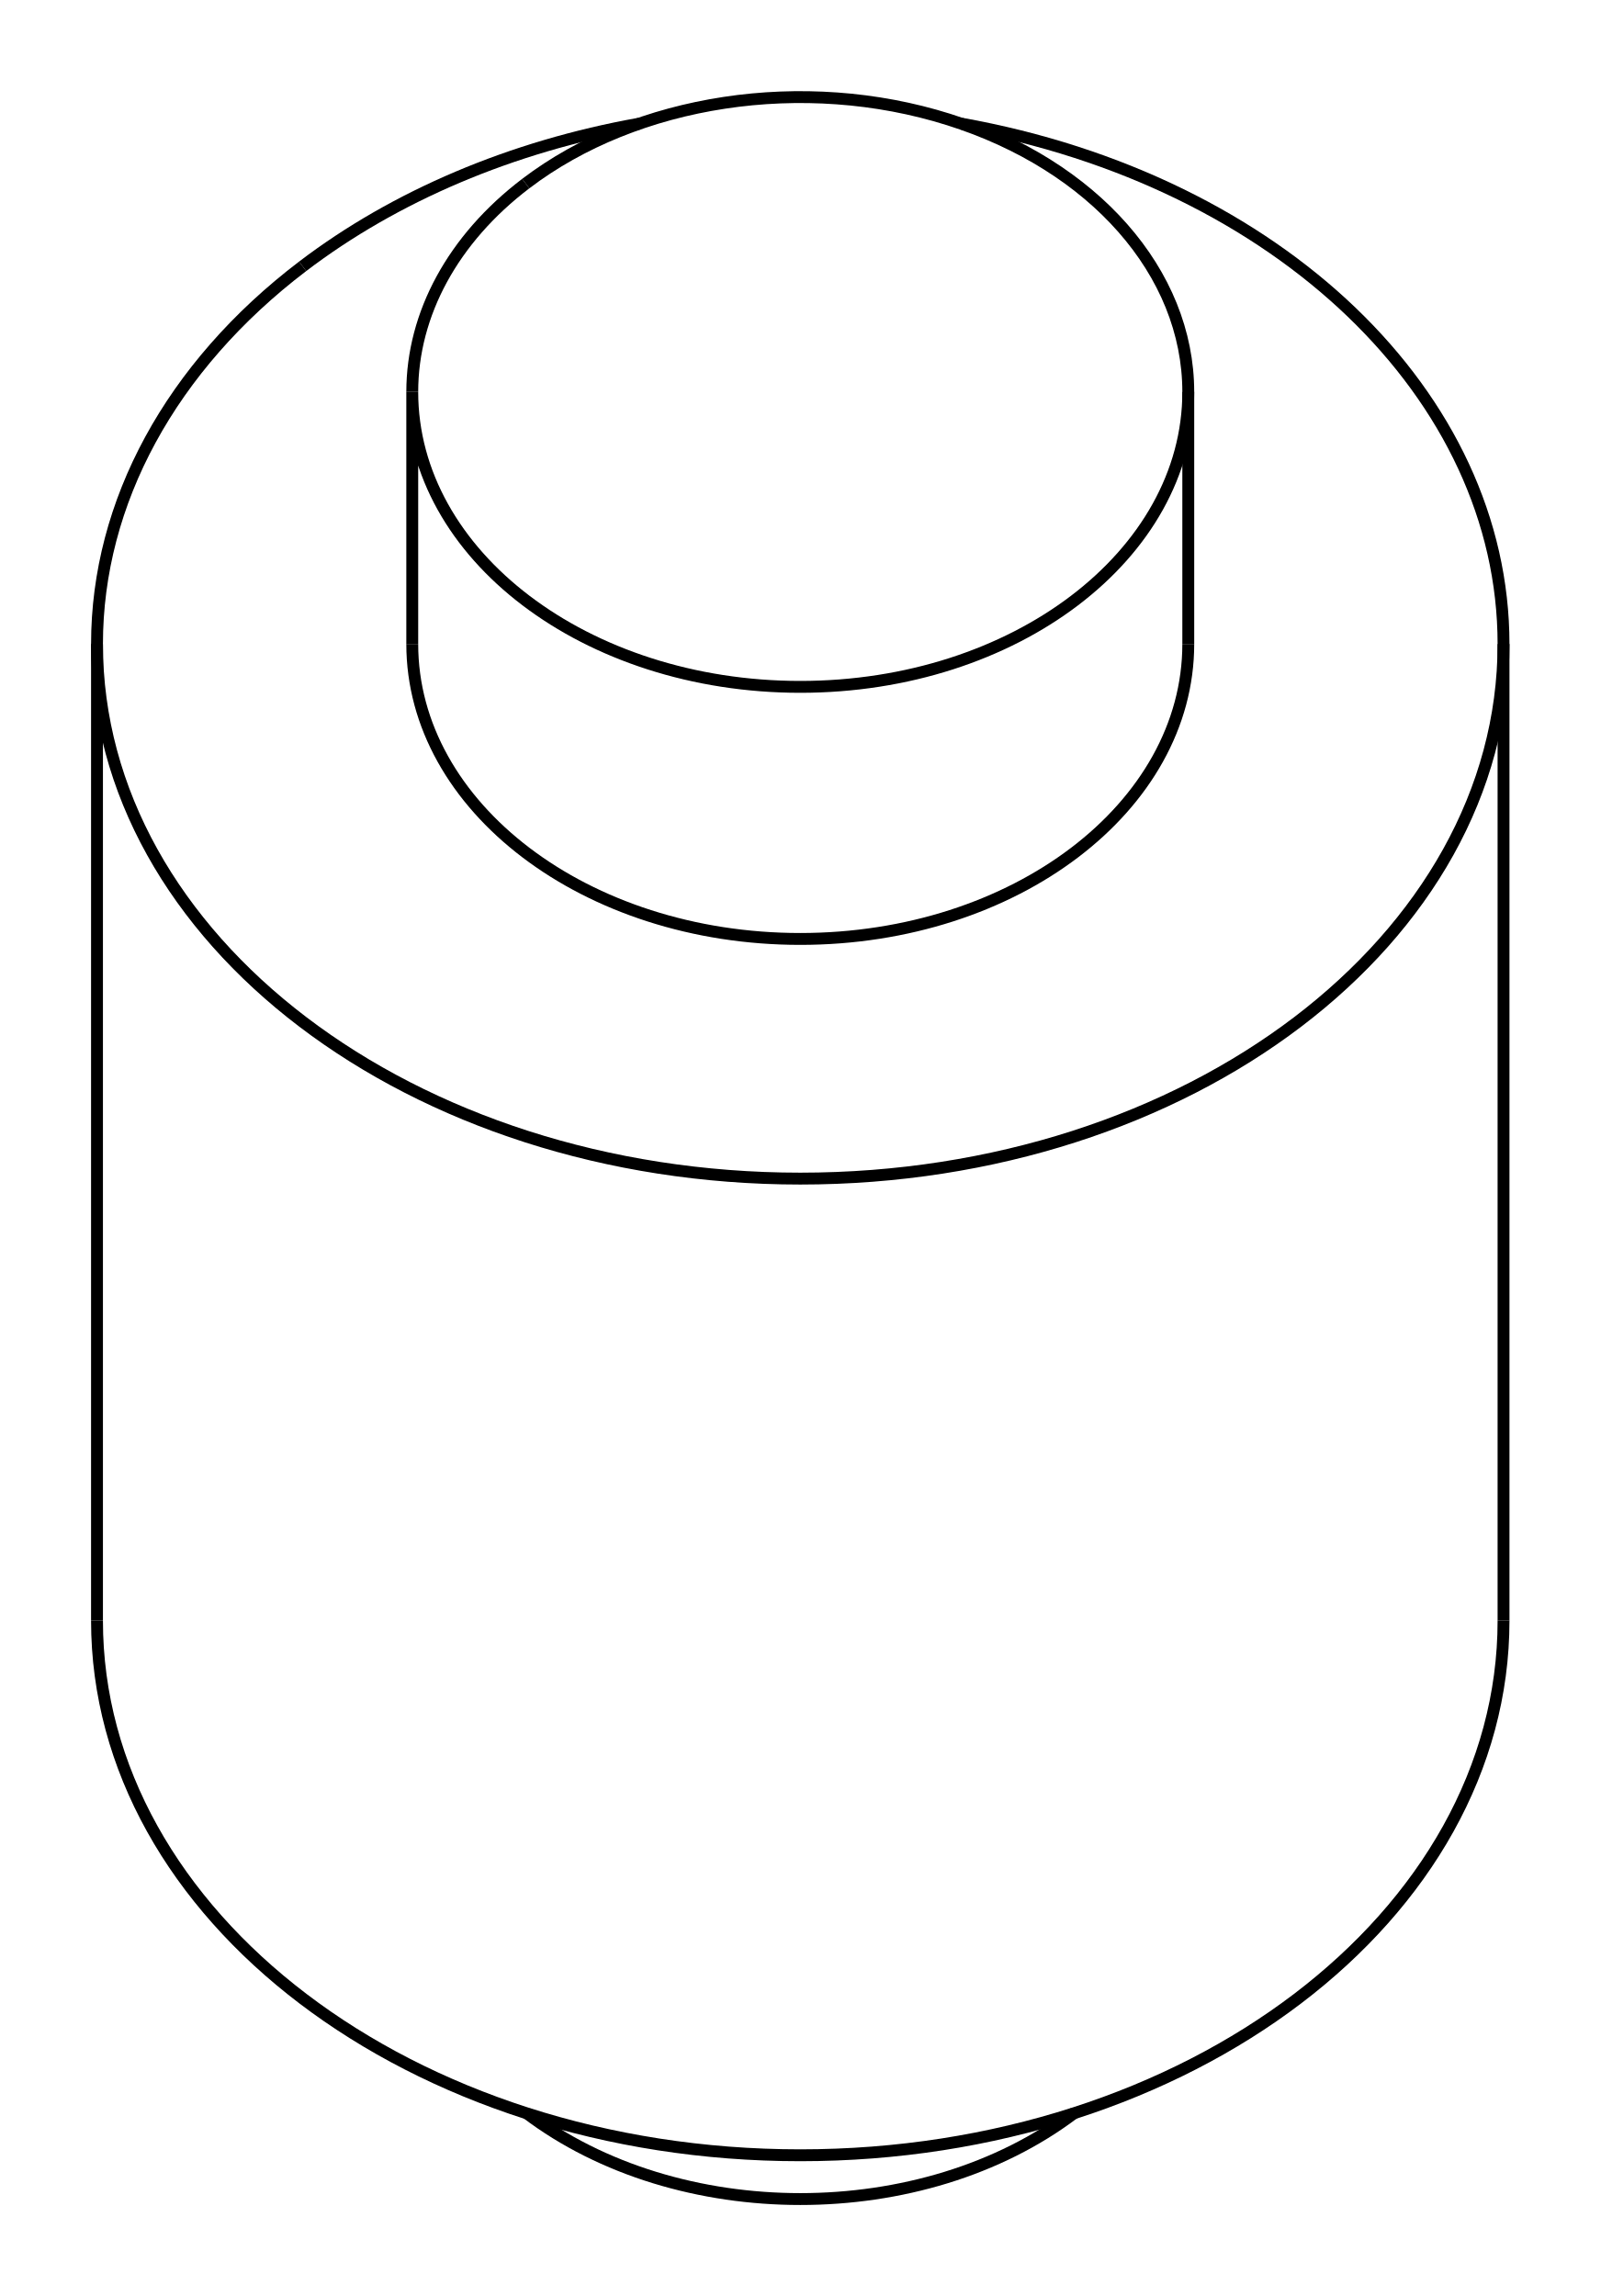
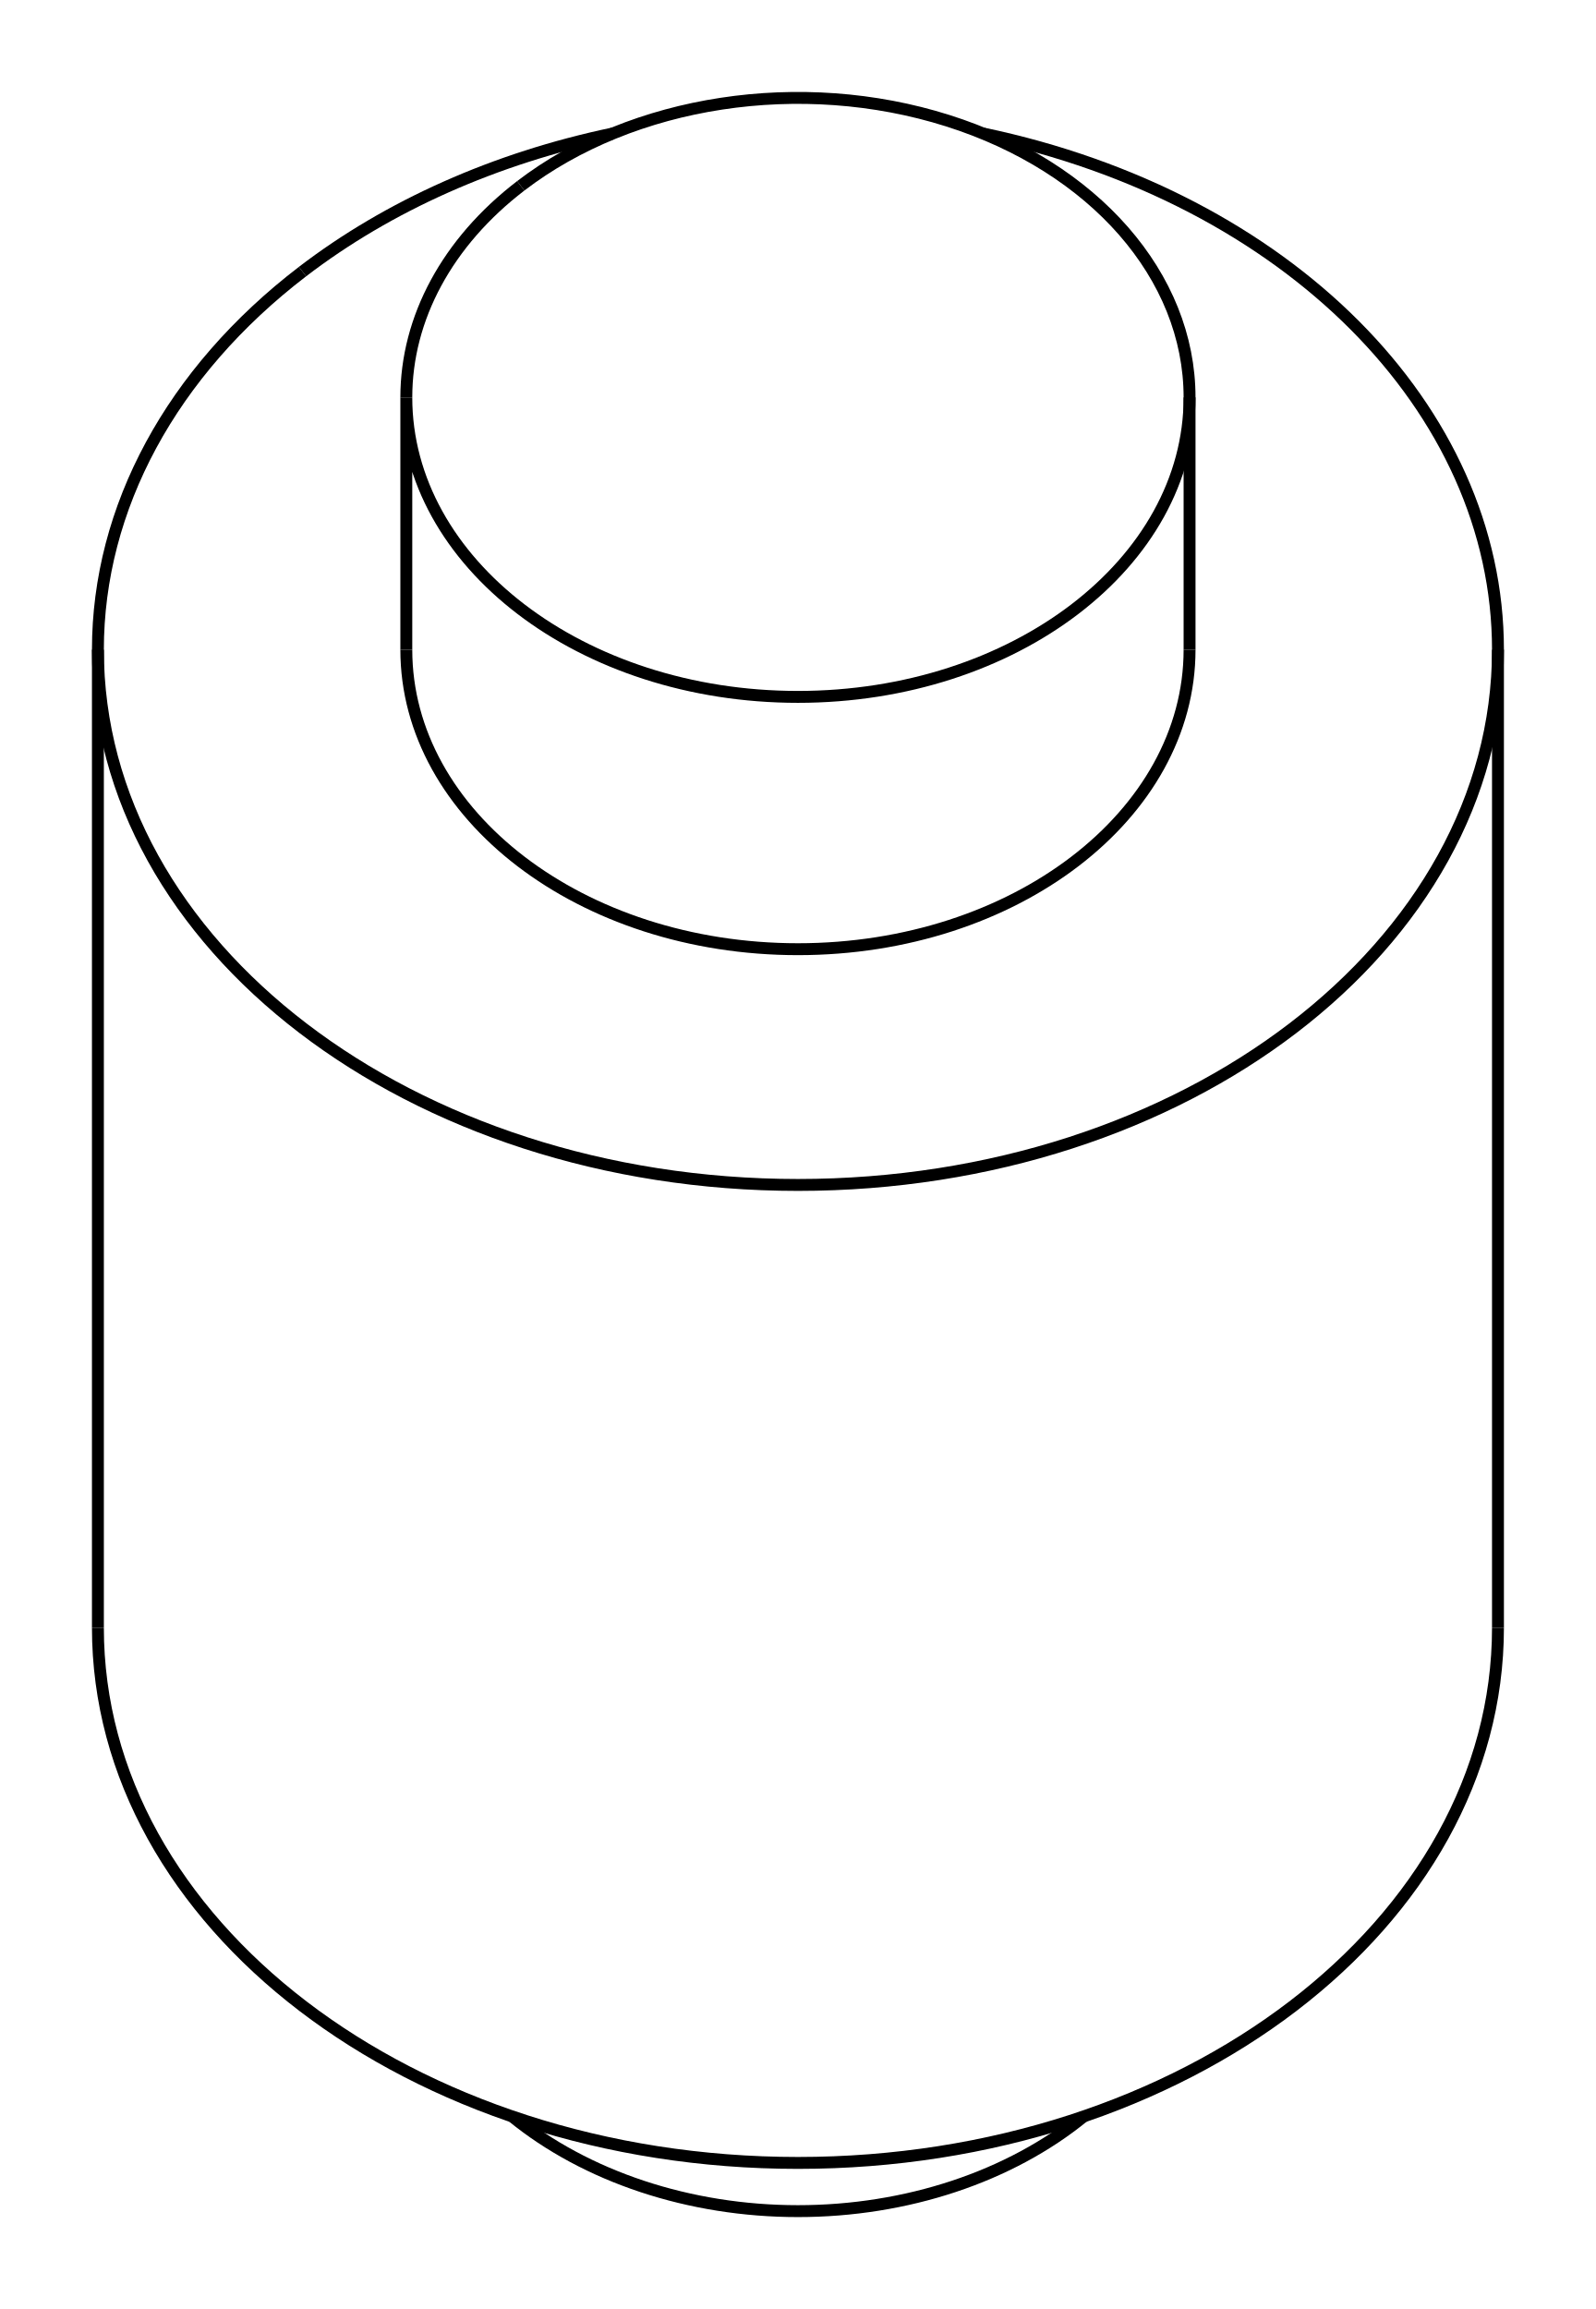
- <svg xmlns="http://www.w3.org/2000/svg" version="1.1" viewBox="-8.233 -11.824 16.5 23.673" fill="none" stroke="black" stroke-width="0.6%" vector-effect="non-scaling-stroke">
-   <path d="M -5.113 -9.078 A 7.25 5.512 0 0 1 -1.643 -10.549" />
-   <path d="M 1.678 -10.549 A 7.25 5.512 0 0 1 7.267 -5.184 A 7.25 5.512 0 0 1 -7.233 -5.184 A 7.25 5.512 0 0 1 -5.113 -9.078" />
-   <path d="M -7.233 4.886 A 7.25 5.512 180 0 0 7.267 4.886" />
-   <path d="M 4.017 -5.184 A 4 3.041 0 0 1 -3.983 -5.184" />
-   <path d="M -2.808 9.961 A 4 3.041 180 0 0 2.843 9.961" />
-   <path d="M -2.813 -9.931 A 4 3.041 0 0 1 4.017 -7.783 L 4.017 -5.184" />
-   <path d="M 4.017 -7.783 A 4 3.041 0 0 1 -3.983 -7.783 L -3.983 -5.184" />
-   <path d="M -3.983 -7.783 A 4 3.041 0 0 1 -2.813 -9.931" />
-   <path d="M -7.233 -5.184 L -7.233 4.886" />
-   <path d="M 7.267 -5.184 L 7.267 4.886" />
+ <svg xmlns="http://www.w3.org/2000/svg" version="1.1" viewBox="-8.133 -11.779 16.3 23.584" fill="none" stroke="black" stroke-width="0.6%" vector-effect="non-scaling-stroke">
+   <path d="M -5.043 -9.005 A 7.15 5.467 360 0 1 -1.876 -10.415" />
+   <path d="M 1.91 -10.415 A 7.15 5.467 360 0 1 7.167 -5.143 A 7.15 5.467 360 0 1 -7.133 -5.143 A 7.15 5.467 360 0 1 -5.043 -9.005" />
+   <path d="M -7.133 4.846 A 7.15 5.467 180 0 0 7.167 4.846" />
+   <path d="M 4.017 -5.143 A 4 3.059 360 0 1 -3.983 -5.143" />
+   <path d="M -2.903 9.837 A 4 3.059 180 0 0 2.937 9.837" />
+   <path d="M -2.814 -9.881 A 4 3.059 360 0 1 4.017 -7.72 L 4.017 -5.143" />
+   <path d="M 4.017 -7.72 A 4 3.059 360 0 1 -3.983 -7.72 L -3.983 -5.143" />
+   <path d="M -3.983 -7.72 A 4 3.059 360 0 1 -2.814 -9.881" />
+   <path d="M -7.133 -5.143 L -7.133 4.846" />
+   <path d="M 7.167 -5.143 L 7.167 4.846" />
</svg>
